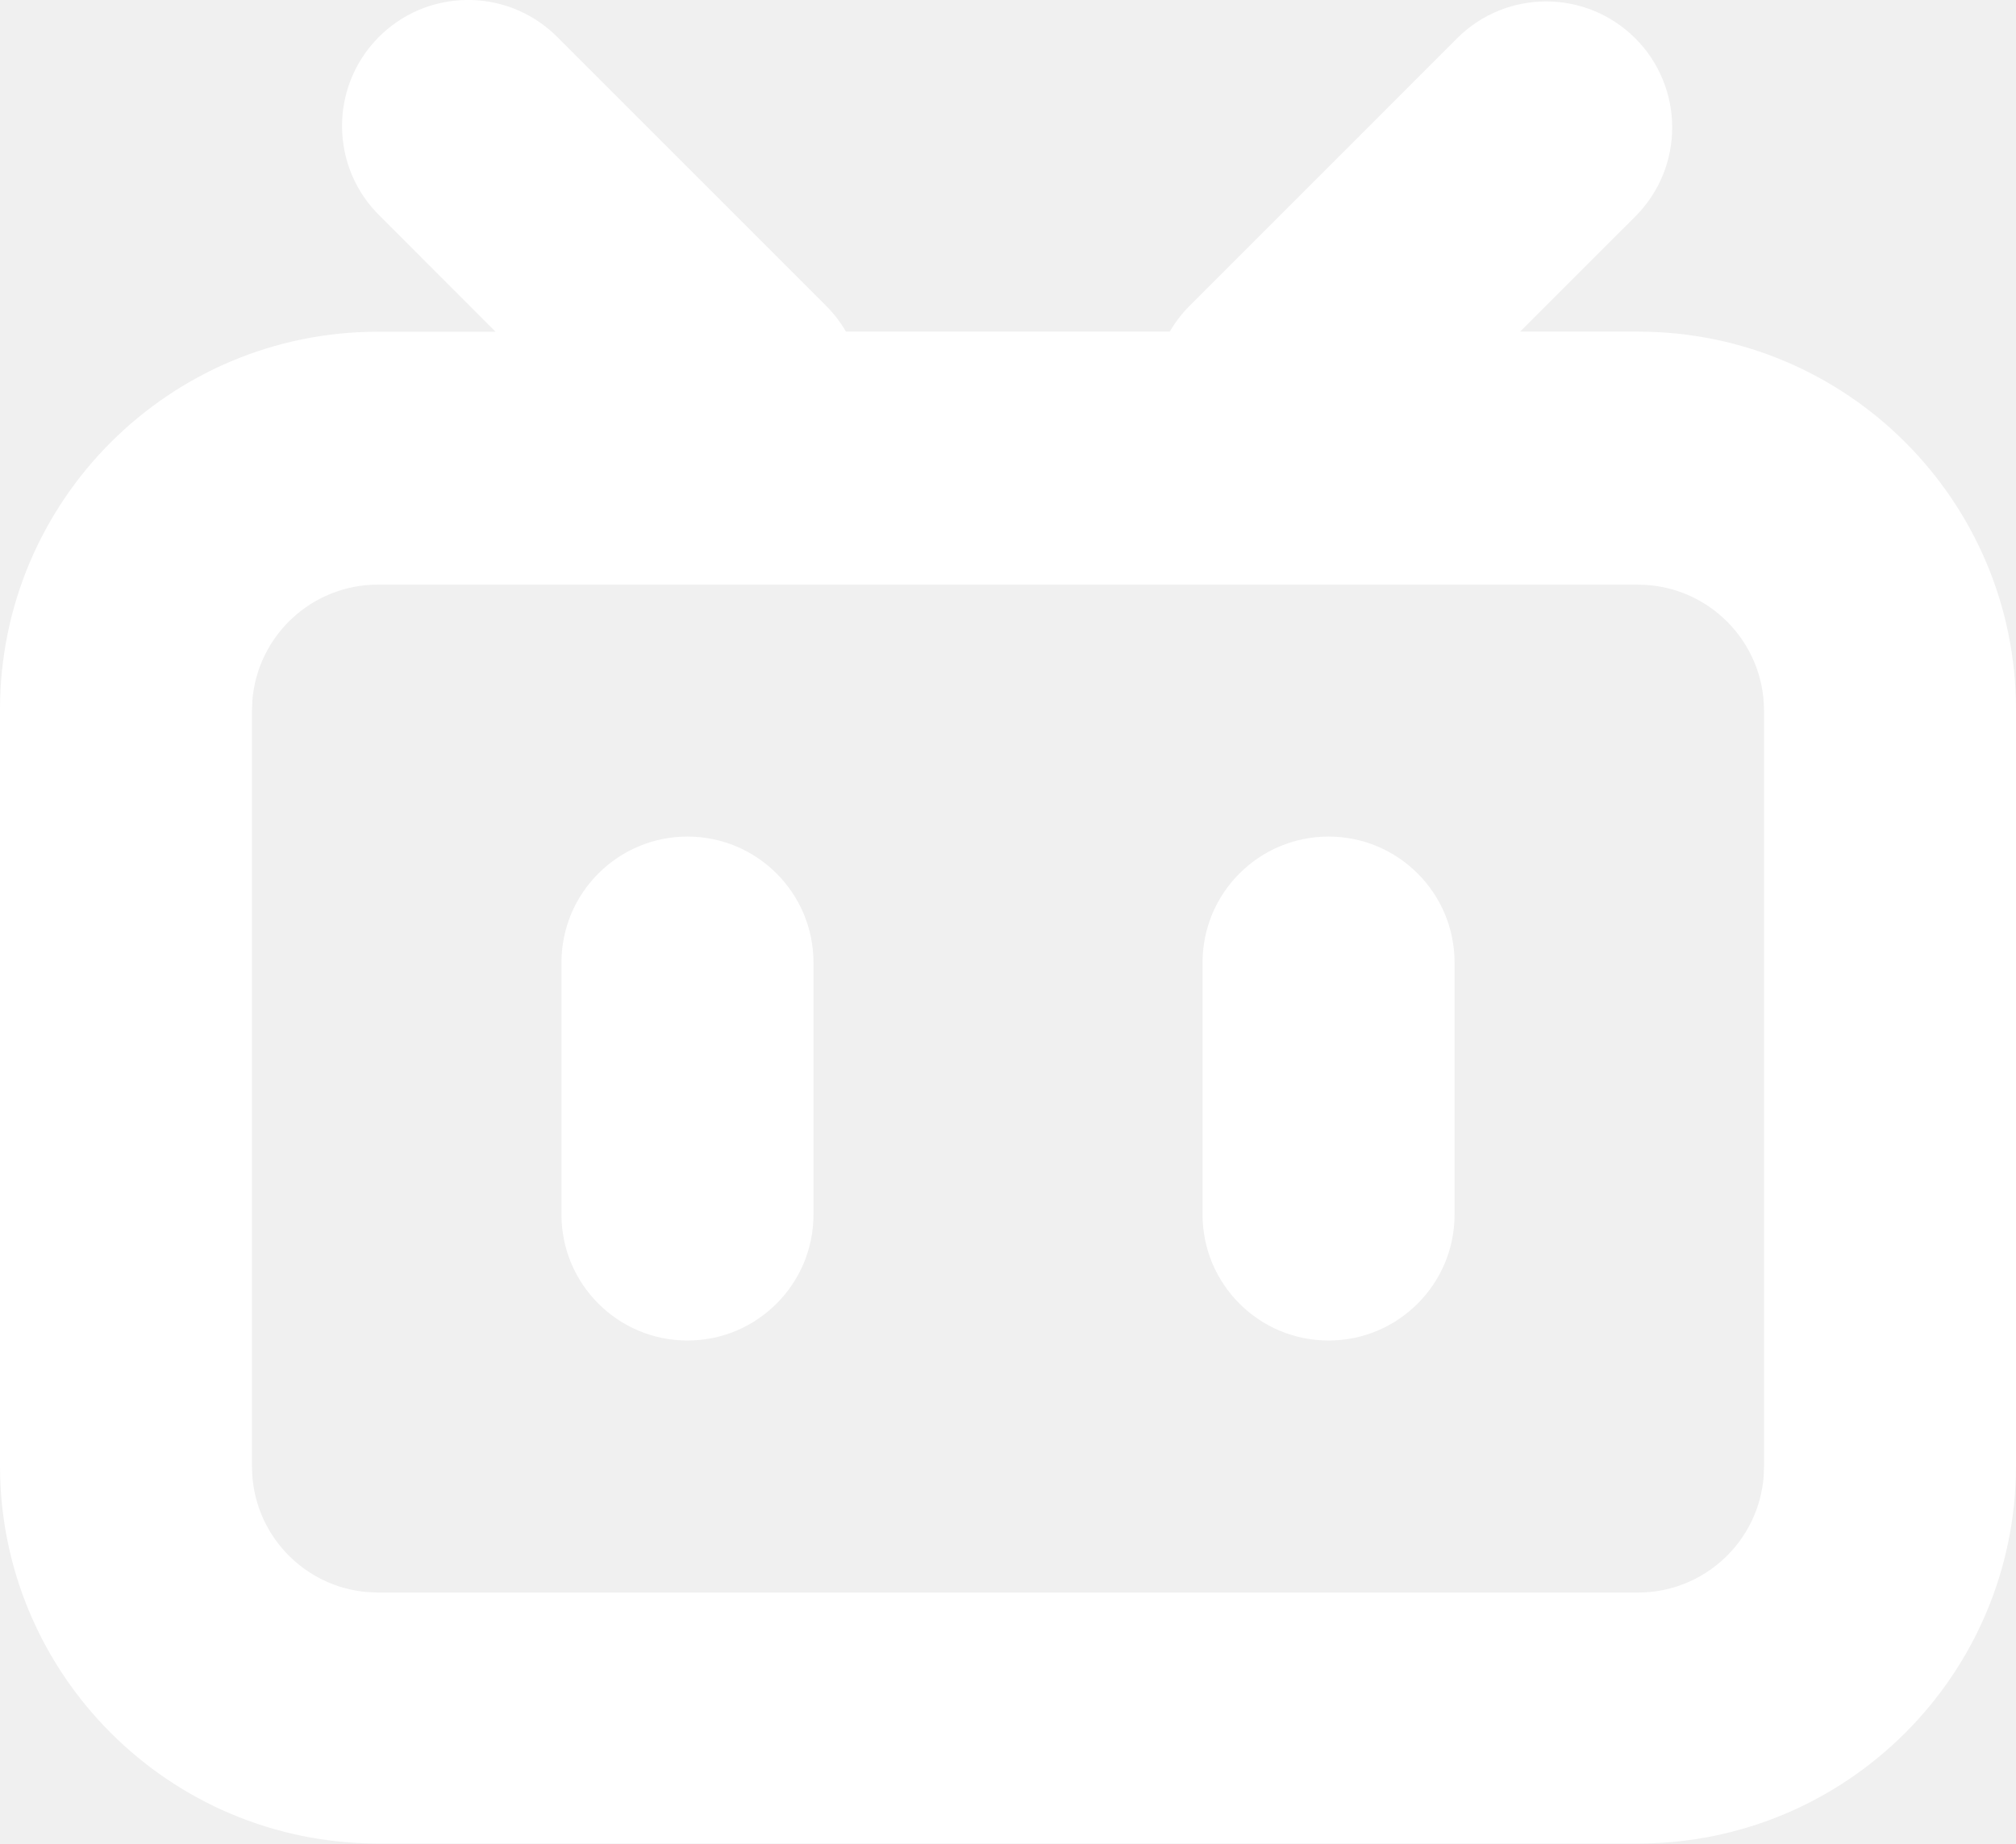
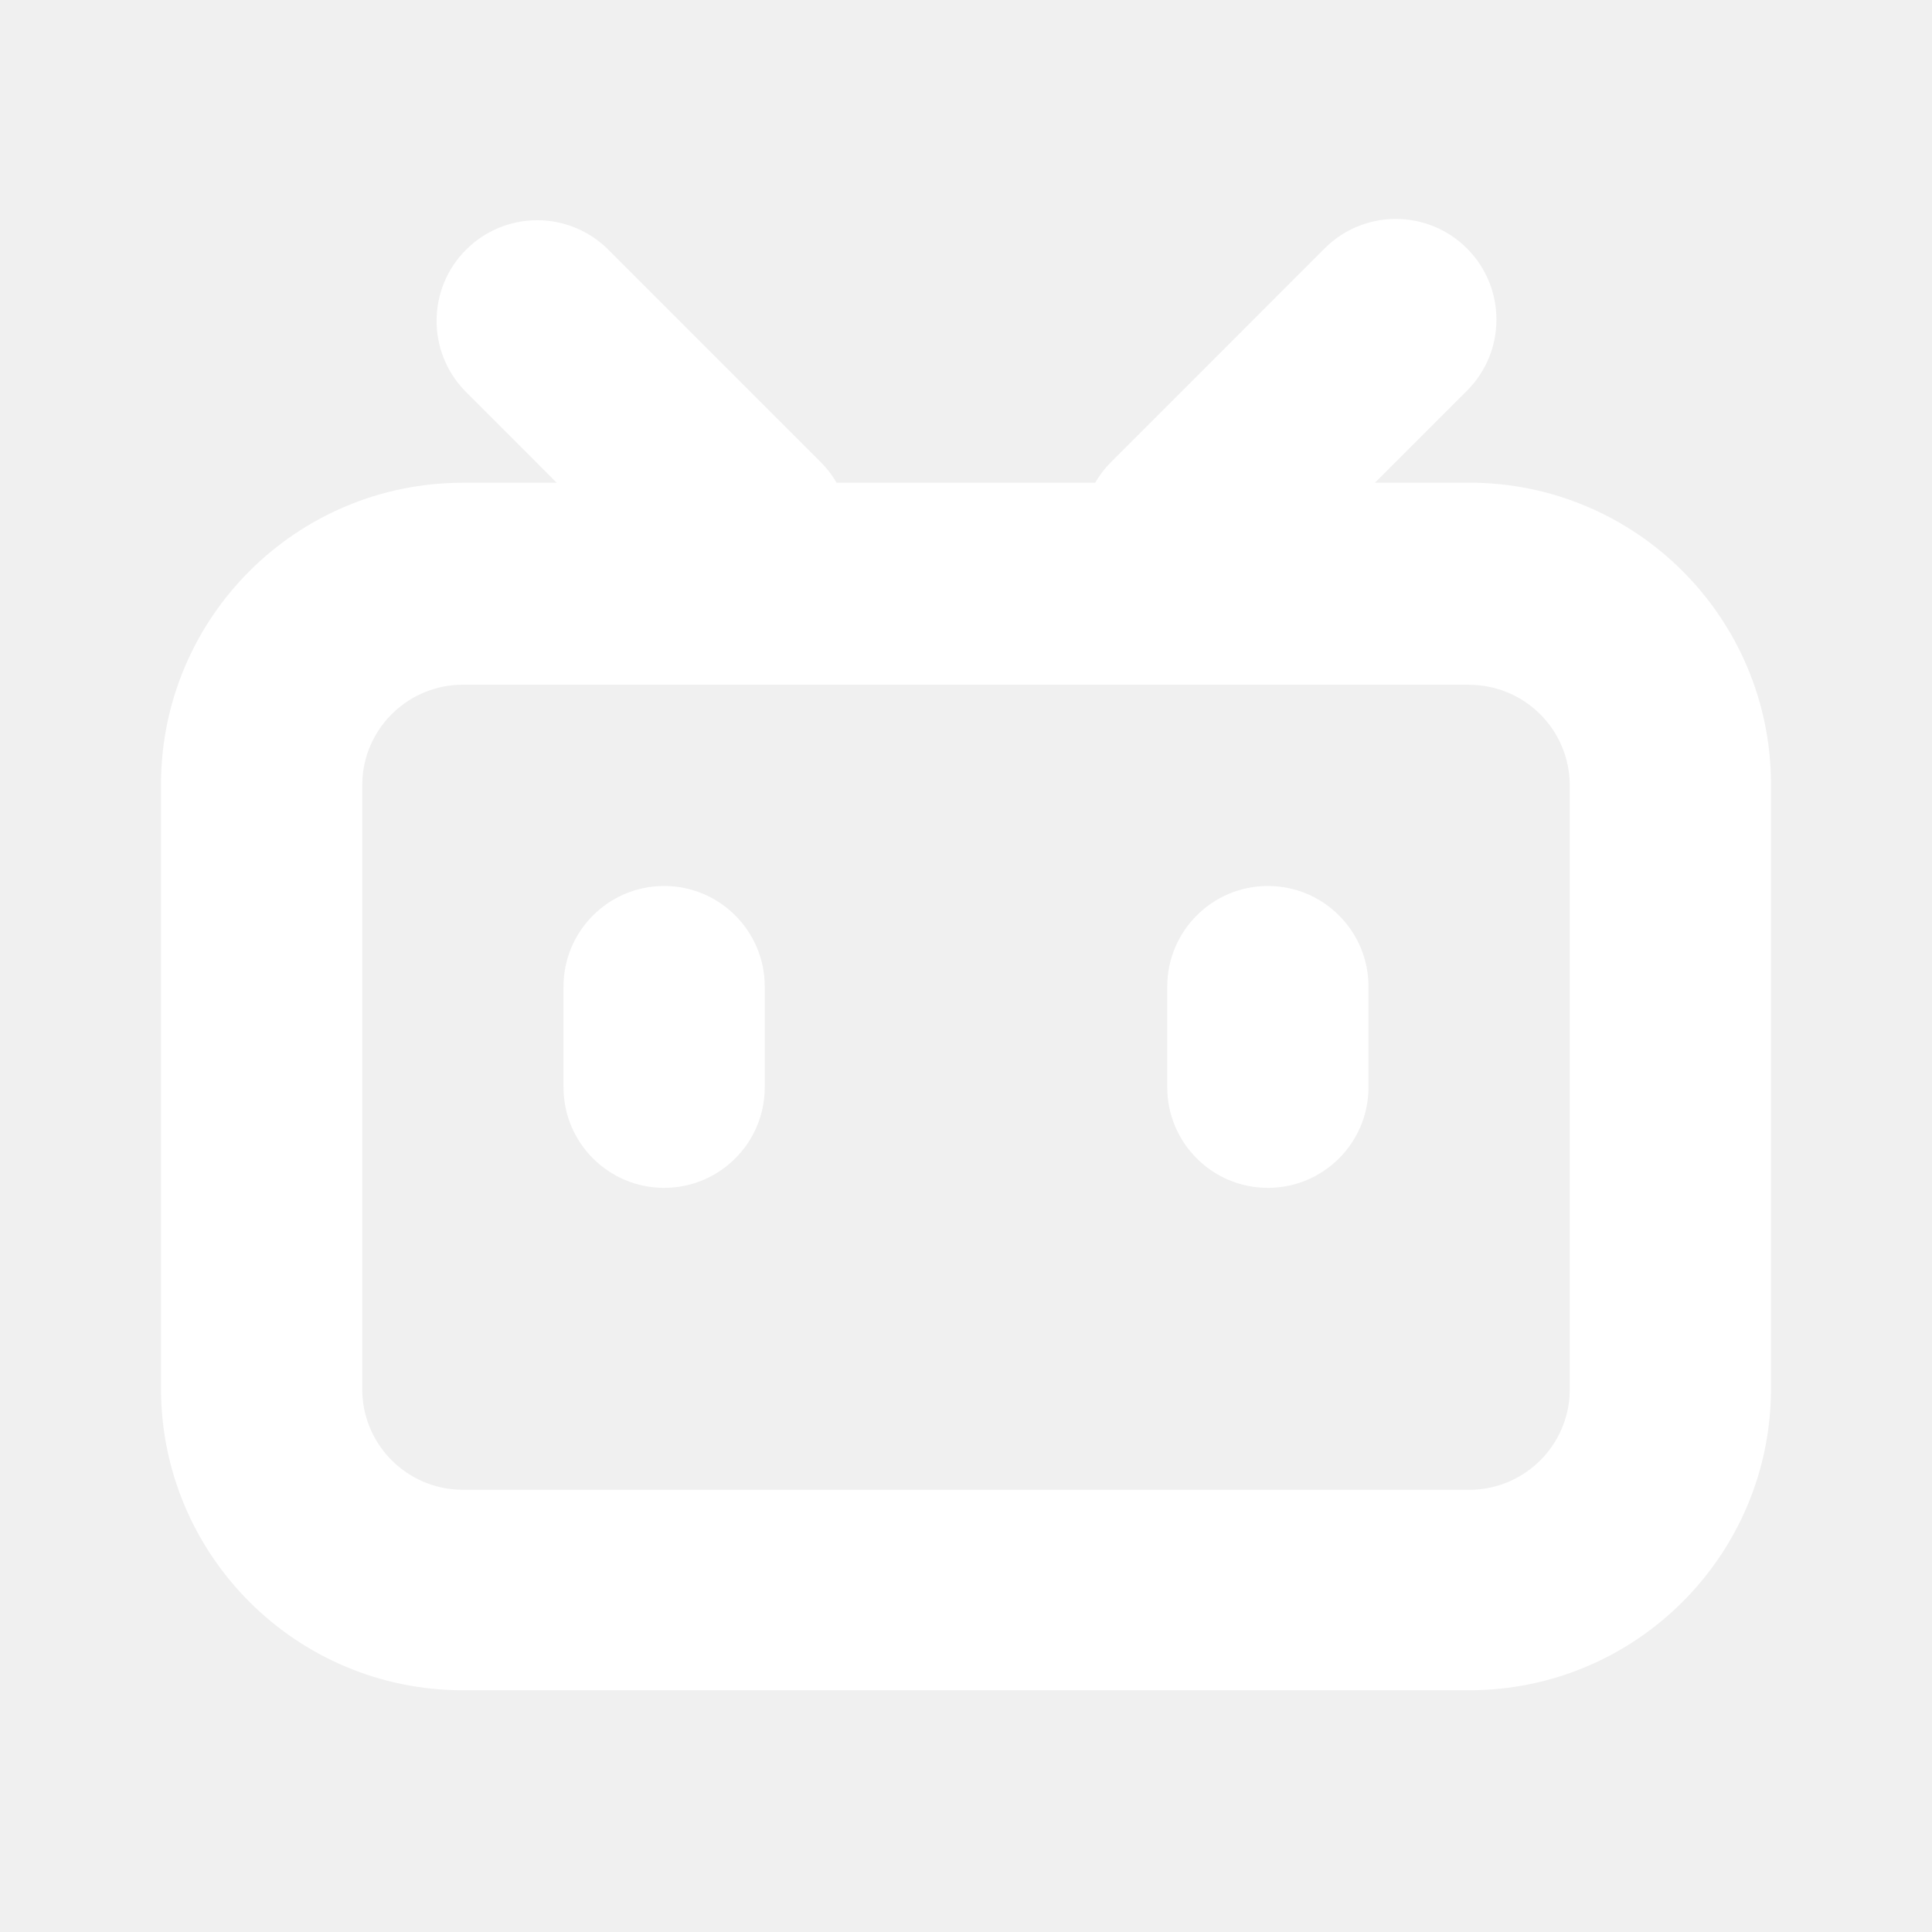
- <svg xmlns="http://www.w3.org/2000/svg" id="_图层_1" data-name="图层 1" viewBox="0 0 666.67 609.71">
-   <defs>
-     <style>
-       .cls-1 {
-         stroke-width: 0px;
-         fill: #fff;
-       }
-     </style>
-   </defs>
-   <path class="cls-1" d="m540.77,12.68c16.27,16.27,16.28,42.65,0,58.93,0,0,0,0,0,0l-38.1,38.07h39c69.04,0,125,55.96,125,125v250.03c0,69.04-55.96,125-125,125H125c-69.04,0-125-55.96-125-125h0v-250c0-69.04,55.96-125,125-125h38.87l-38.03-38.07c-16.56-15.98-17.02-42.36-1.04-58.92,15.98-16.56,42.36-17.02,58.92-1.04.35.34.69.68,1.02,1.02l88.4,88.4c2.63,2.63,4.83,5.5,6.6,8.57h107.1c1.77-3.07,4-6,6.63-8.6L481.83,12.68c16.27-16.27,42.65-16.28,58.93,0,0,0,0,0,0,0h0Zm.9,180.67H125c-21.82,0-39.94,16.81-41.57,38.57l-.1,3.13v250c0,21.97,17,39.97,38.57,41.53l3.1.13h416.67c21.82,0,39.94-16.81,41.57-38.57l.1-3.1v-250c0-23-18.67-41.67-41.67-41.67v-.03Zm-314.33,83.33c23,0,41.67,18.67,41.67,41.67v83.33c0,23.01-18.65,41.67-41.67,41.67s-41.67-18.65-41.67-41.67v-83.33c0-23,18.67-41.67,41.67-41.67Zm212,0c23,0,41.67,18.67,41.67,41.67v83.33c0,23.01-18.65,41.67-41.67,41.67s-41.67-18.65-41.67-41.67v-83.33c0-23,18.67-41.67,41.67-41.67Z" />
+ <svg xmlns="http://www.w3.org/2000/svg" t="1761292409706" class="icon" viewBox="0 0 1024 1024" version="1.1" p-id="2425" width="200" height="200">
+   <path d="M777.515 131.669a53.333 53.333 0 0 1 0 75.435L728.747 255.829h49.92A160 160 0 0 1 938.667 415.872v320a160 160 0 0 1-160 160H245.333A160 160 0 0 1 85.333 735.872v-320a160 160 0 0 1 160-160h49.749L246.4 207.147a53.333 53.333 0 0 1 75.392-75.435l113.152 113.152c3.371 3.371 6.187 7.04 8.448 10.965h137.088c2.261-3.925 5.12-7.68 8.491-11.008l113.109-113.152a53.333 53.333 0 0 1 75.435 0z m1.152 231.253H245.333a53.333 53.333 0 0 0-53.205 49.365l-0.128 4.011v320c0 28.117 21.76 51.115 49.365 53.163l3.968 0.171h533.333a53.333 53.333 0 0 0 53.205-49.365l0.128-3.968v-320c0-29.44-23.893-53.333-53.333-53.333z m-426.667 106.667c29.44 0 53.333 23.893 53.333 53.333v53.333a53.333 53.333 0 1 1-106.667 0v-53.333c0-29.44 23.893-53.333 53.333-53.333z m320 0c29.44 0 53.333 23.893 53.333 53.333v53.333a53.333 53.333 0 1 1-106.667 0v-53.333c0-29.44 23.893-53.333 53.333-53.333z" p-id="2426" fill="#ffffff" />
</svg>
